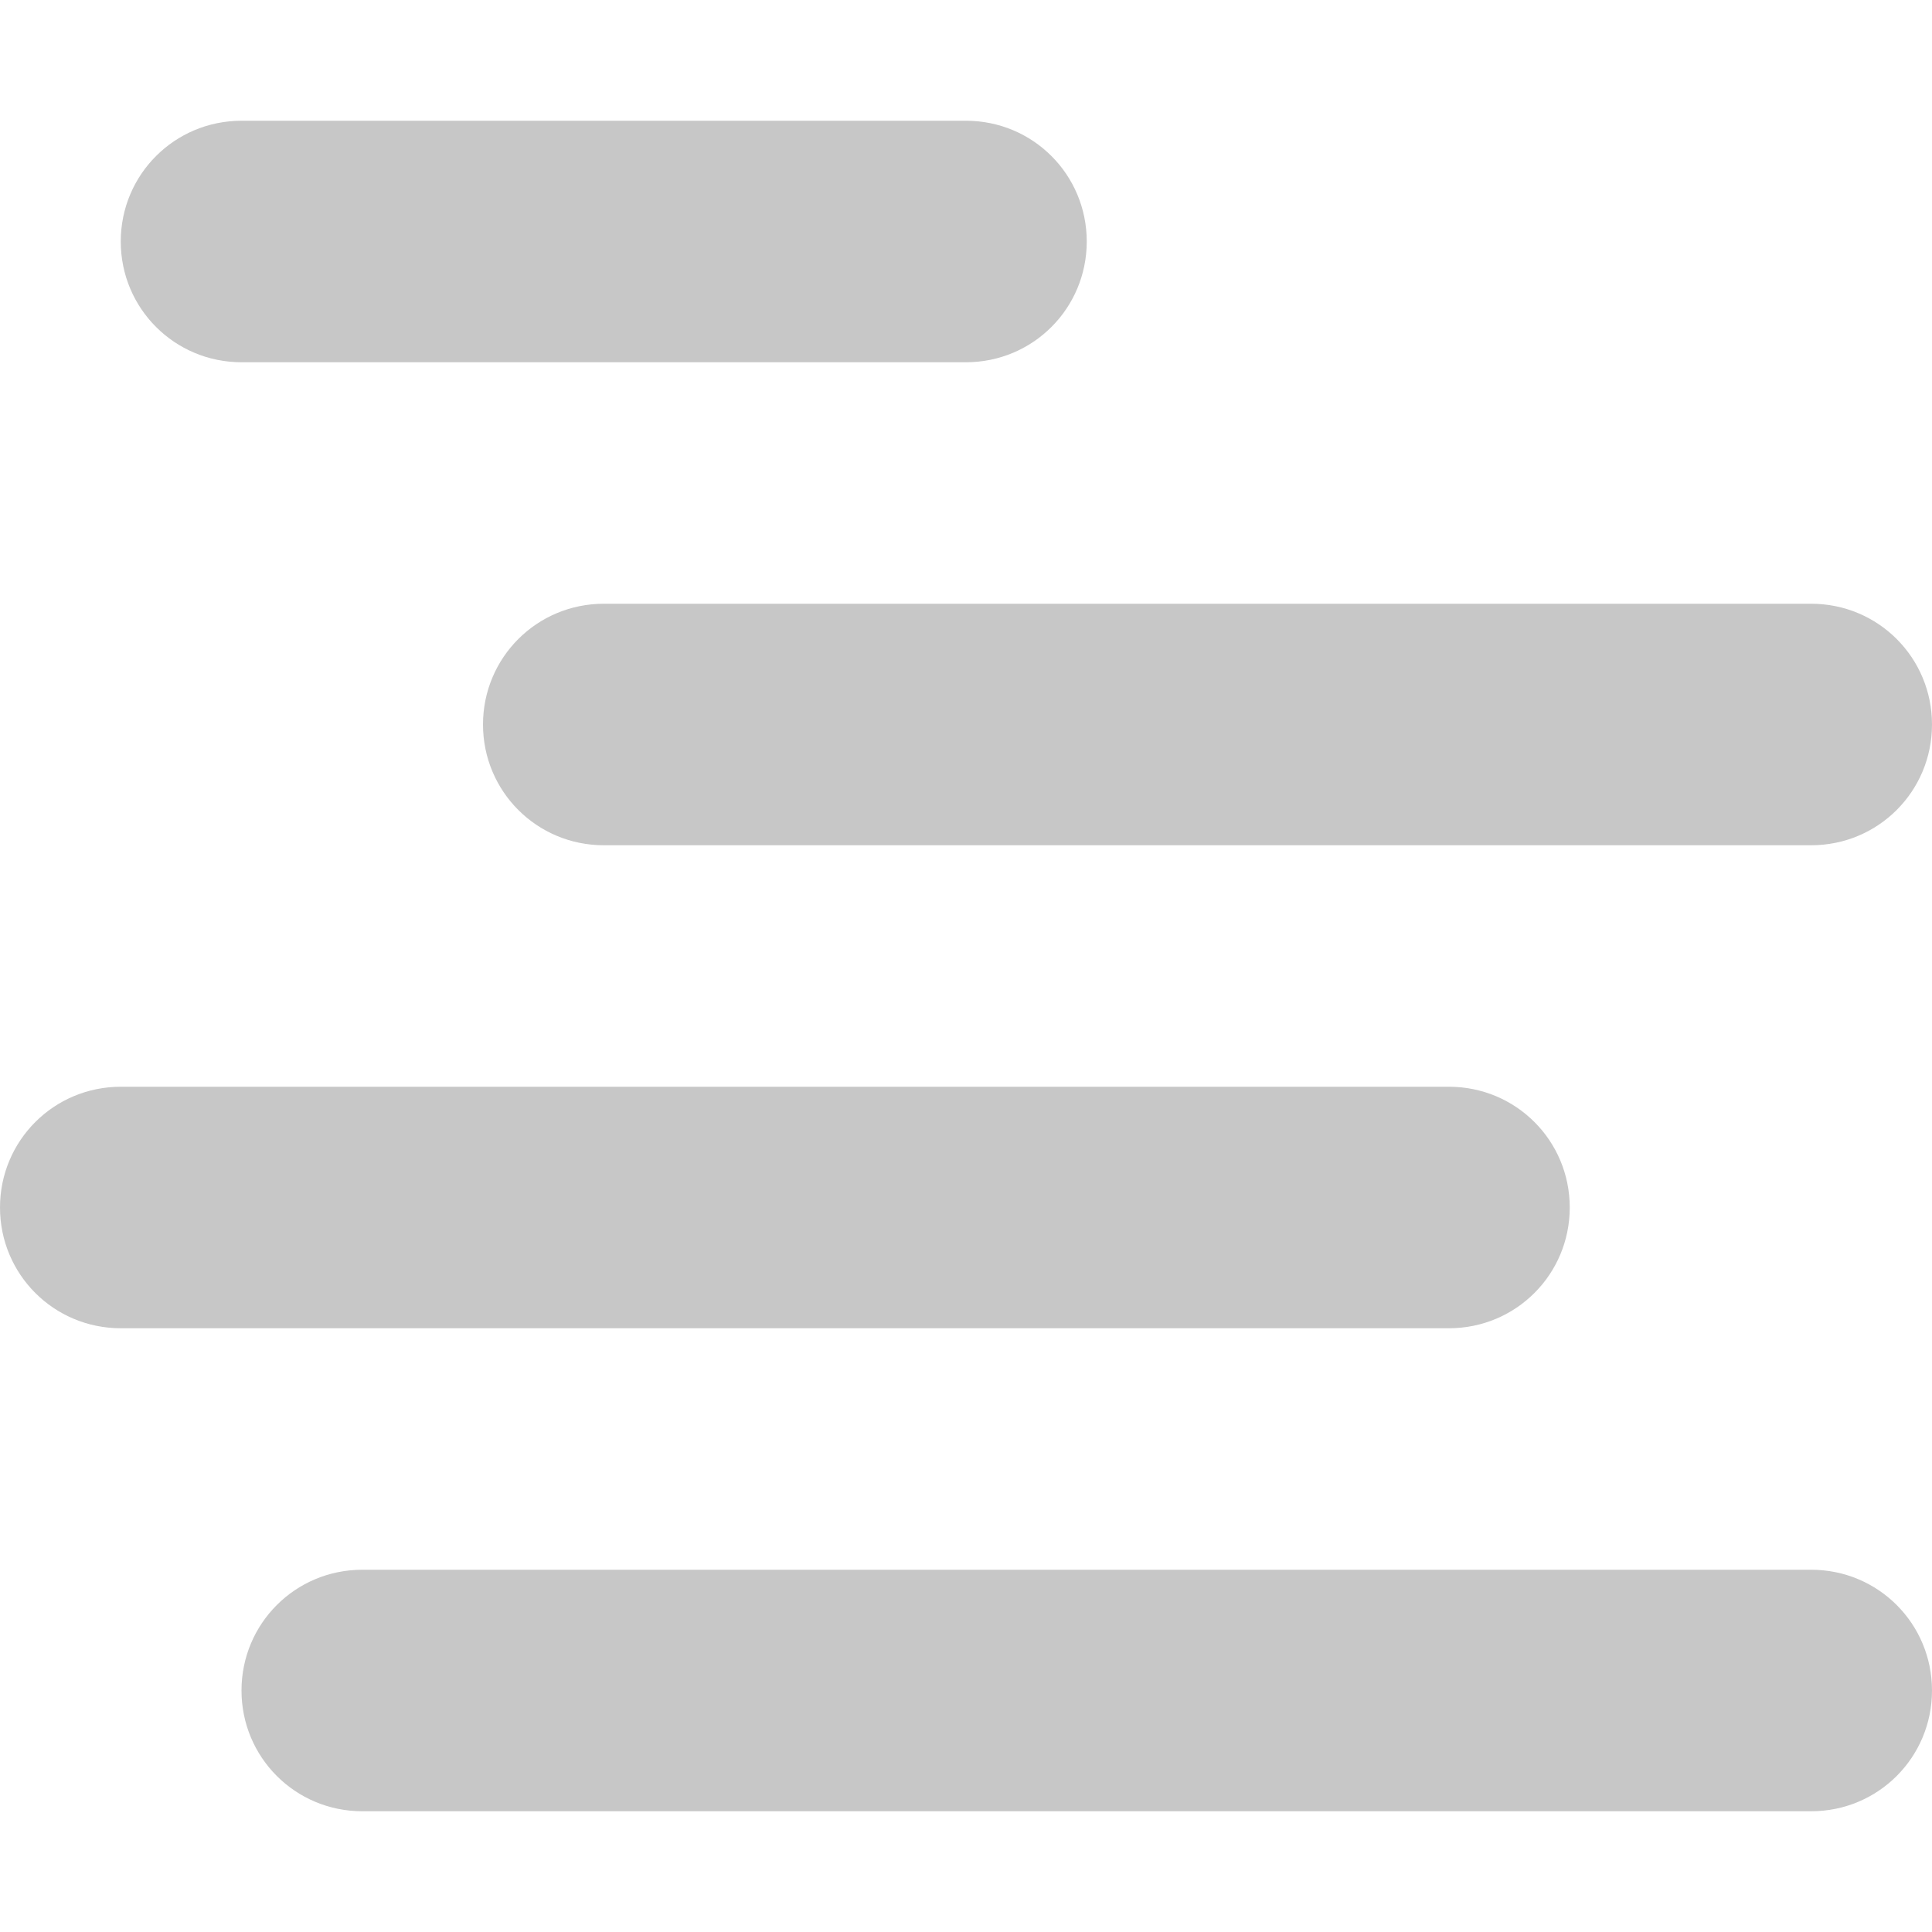
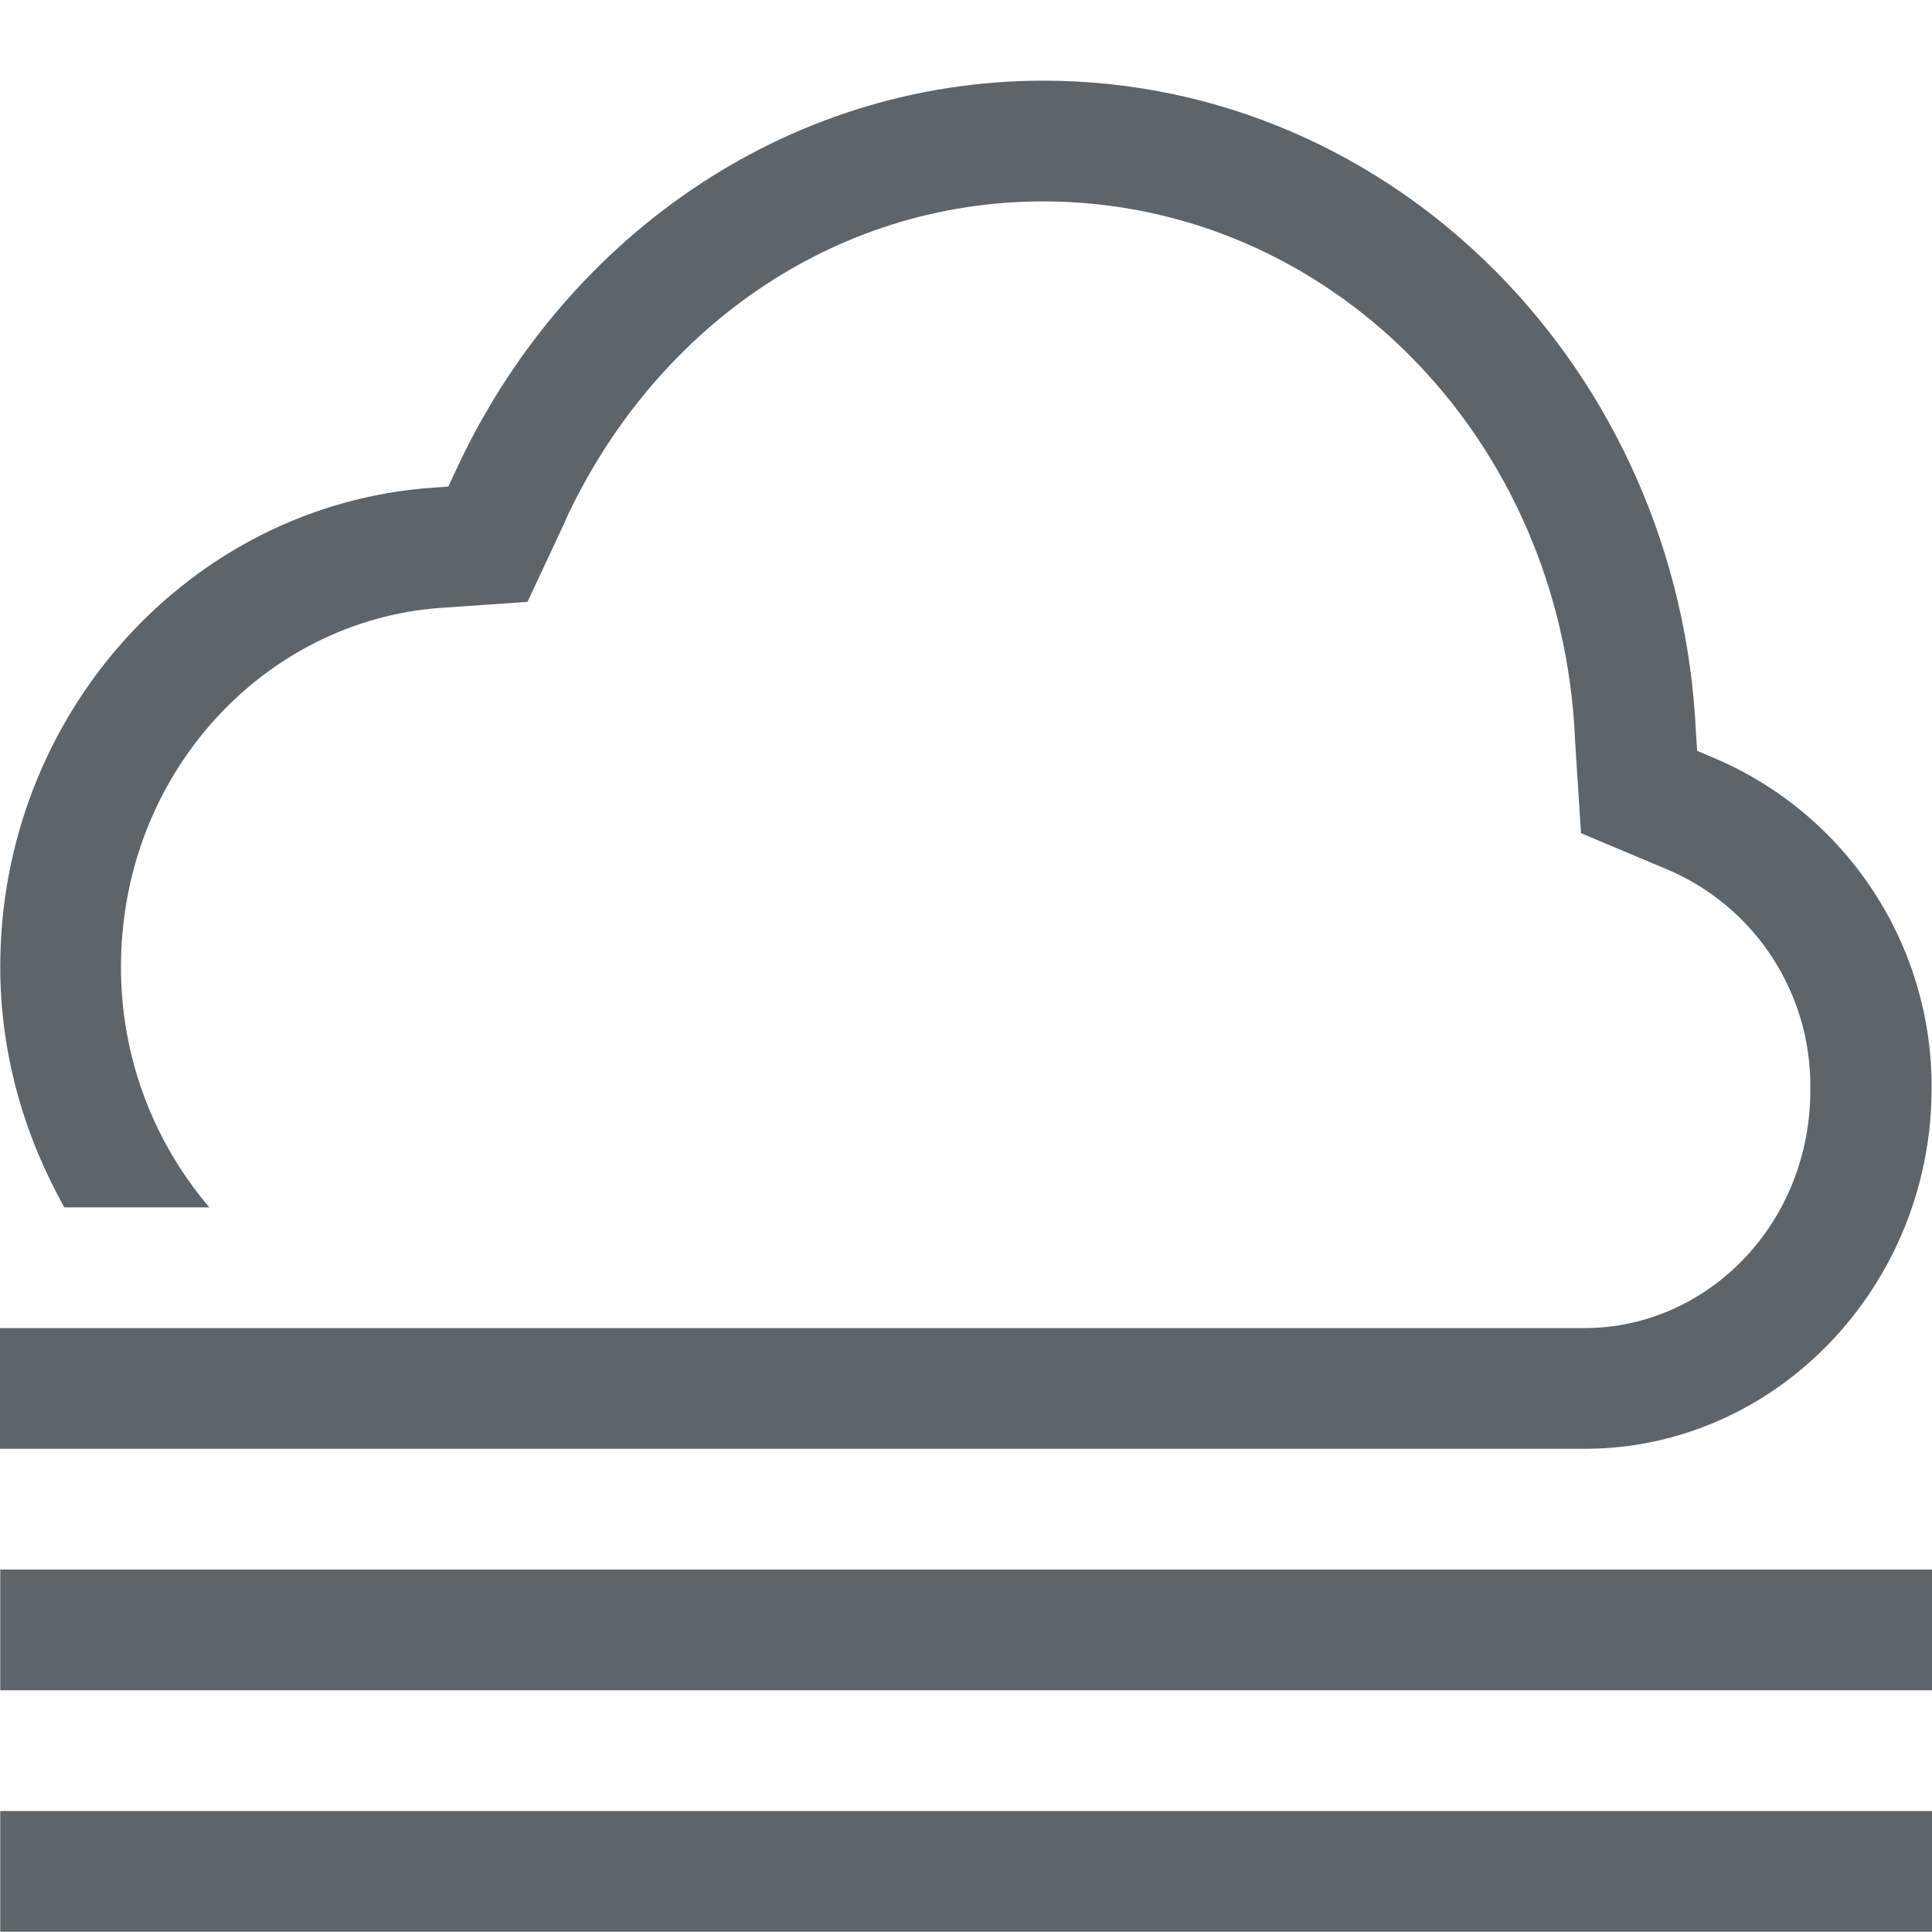
- <svg xmlns="http://www.w3.org/2000/svg" width="16" height="16" version="1.1">
-   <path style="opacity:0.3;fill:#444444" d="M 2 1 C 1.446 1 1 1.446 1 2 C 1 2.554 1.446 3 2 3 L 8 3 C 8.554 3 9 2.554 9 2 C 9 1.446 8.554 1 8 1 L 2 1 z M 5 5 C 4.446 5 4 5.446 4 6 C 4 6.554 4.446 7 5 7 L 15 7 C 15.554 7 16 6.554 16 6 C 16 5.446 15.554 5 15 5 L 5 5 z M 1 9 C 0.446 9 0 9.446 0 10 C 0 10.554 0.446 11 1 11 L 12 11 C 12.554 11 13 10.554 13 10 C 13 9.446 12.554 9 12 9 L 1 9 z M 3 13 C 2.446 13 2 13.446 2 14 C 2 14.554 2.446 15 3 15 L 15 15 C 15.554 15 16 14.554 16 14 C 16 13.446 15.554 13 15 13 L 3 13 z" />
+ <svg xmlns="http://www.w3.org/2000/svg" height="16" width="16.002">
+   <path d="M8.642.668C6.484.67 4.65 1.999 3.774 3.9l-.061.13-.139.01C1.58 4.184.002 5.91.002 8.008c0 .727.201 1.403.531 1.992h1.201a3.057 3.057 0 0 1-.732-1.992c0-1.597 1.184-2.866 2.644-2.973l.723-.05.31-.663v-.004c.729-1.58 2.213-2.649 3.961-2.65 2.368.002 4.292 1.952 4.405 4.447v.01l.05.776.704.296a1.944 1.944 0 0 1 1.195 1.815c.01 1.114-.846 1.988-1.871 1.988H0v1h13.122c1.591 0 2.877-1.35 2.877-2.988a2.958 2.958 0 0 0-1.805-2.735l-.137-.058-.01-.149C13.912 3.077 11.561.67 8.643.668zM.002 13v1h16v-1zm0 2v1h16v-1z" fill="#5d656b" font-family="sans-serif" font-weight="400" overflow="visible" style="line-height:normal;-inkscape-font-specification:sans-serif;text-indent:0;text-align:start;text-decoration-line:none;text-transform:none;marker:none" color="#000" />
</svg>
